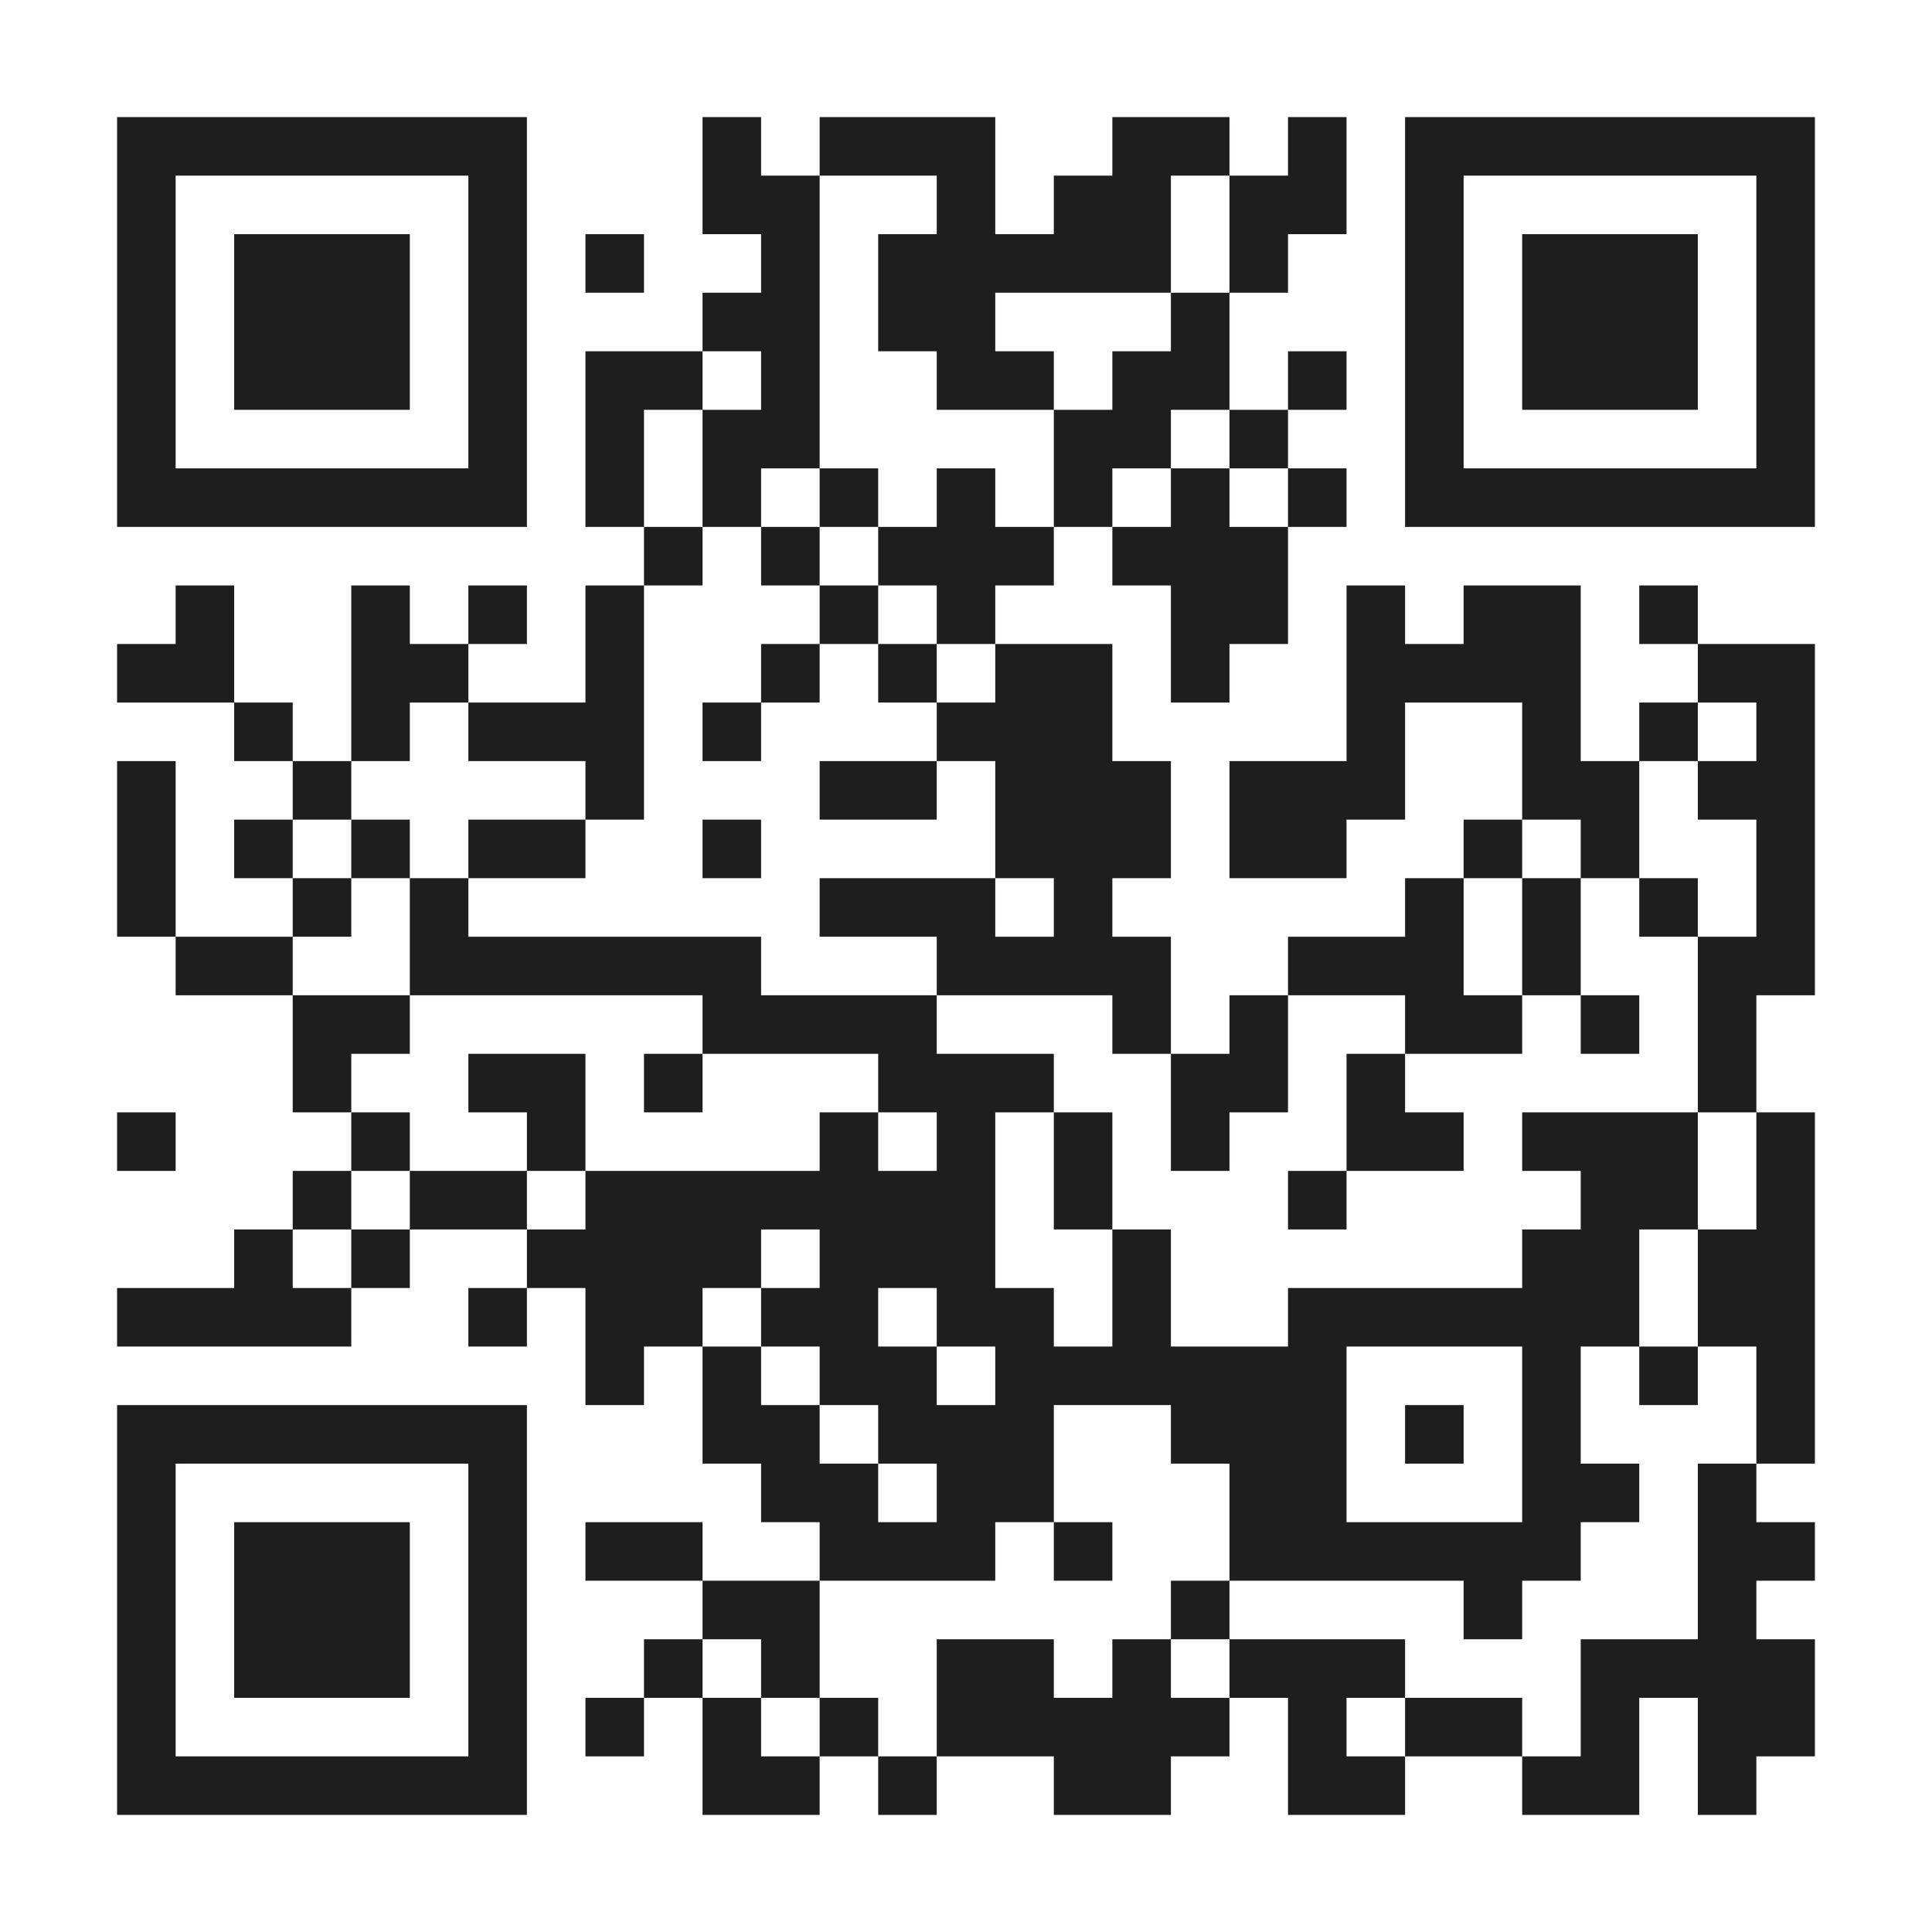
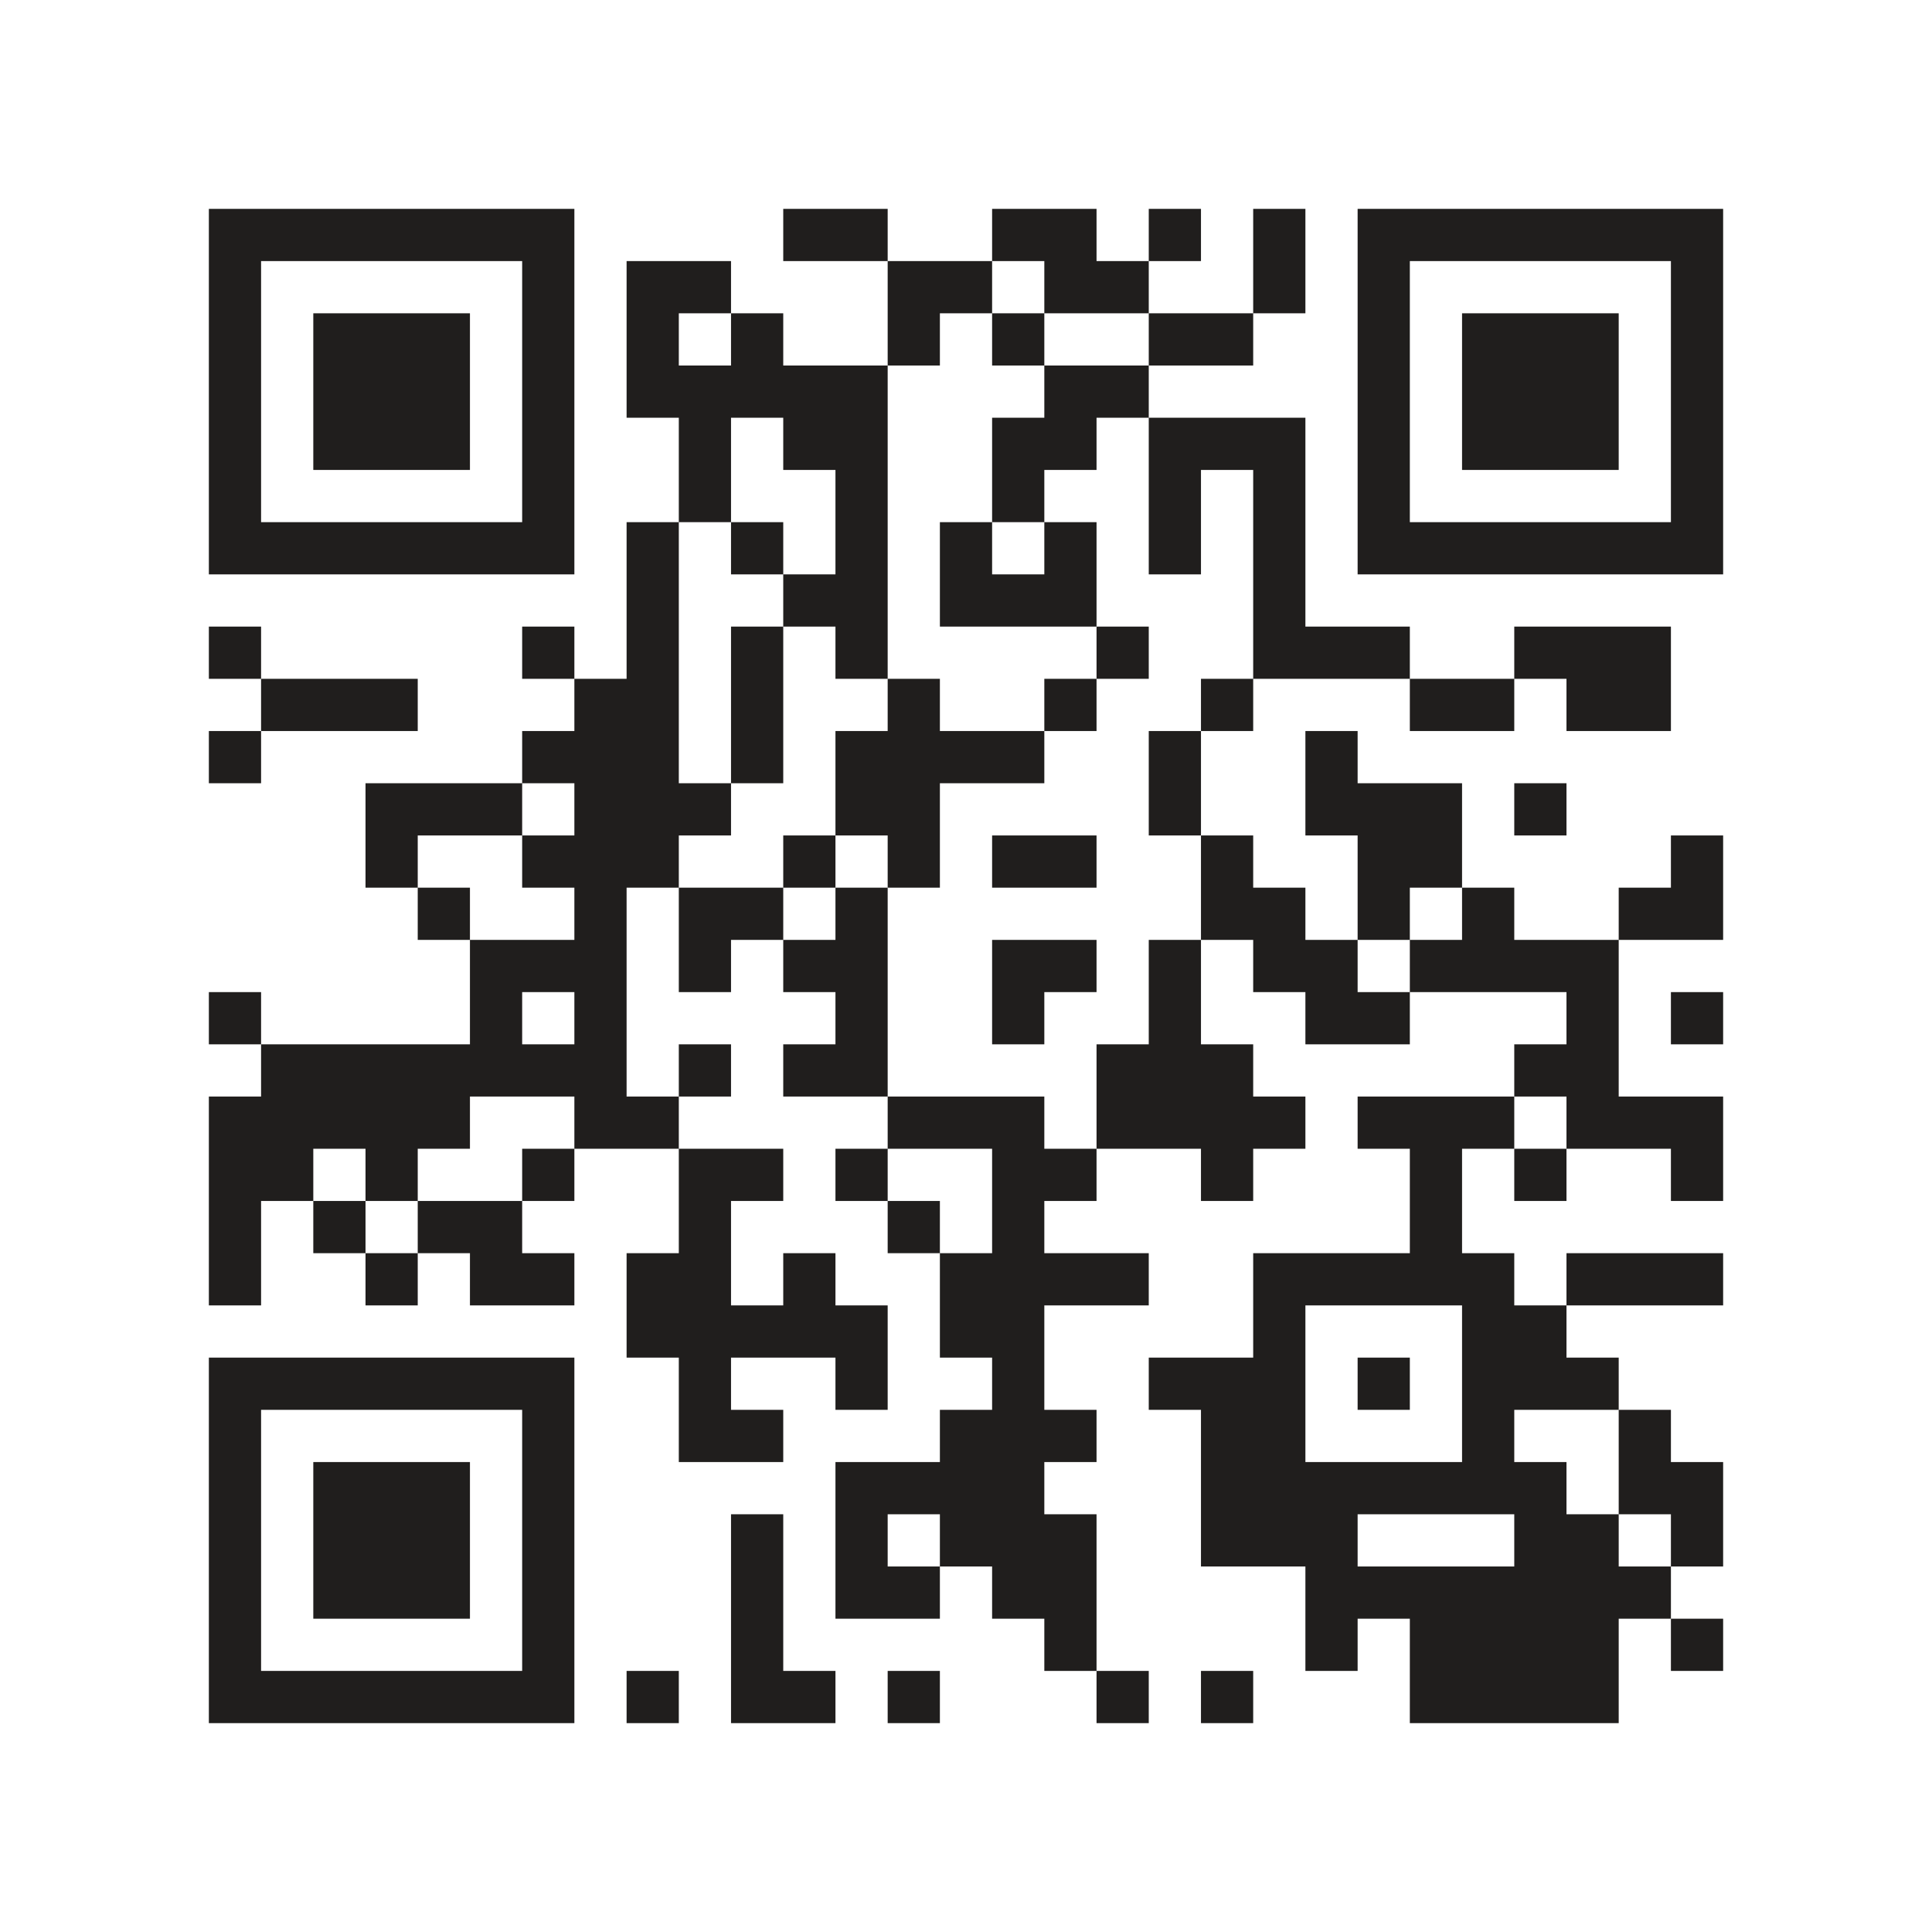
- <svg xmlns="http://www.w3.org/2000/svg" viewBox="0 0 33 33" width="33" height="33" class="segno">
-   <path fill="#fff" d="M0 0h33v33h-33z" />
-   <path class="qrline" stroke="#201e1d" d="M2 2.5h7m3 0h1m1 0h3m2 0h2m1 0h1m1 0h7m-29 1h1m5 0h1m3 0h2m2 0h1m1 0h2m1 0h2m1 0h1m5 0h1m-29 1h1m1 0h3m1 0h1m1 0h1m2 0h1m1 0h5m1 0h1m2 0h1m1 0h3m1 0h1m-29 1h1m1 0h3m1 0h1m3 0h2m1 0h2m3 0h1m3 0h1m1 0h3m1 0h1m-29 1h1m1 0h3m1 0h1m1 0h2m1 0h1m2 0h2m1 0h2m1 0h1m1 0h1m1 0h3m1 0h1m-29 1h1m5 0h1m1 0h1m1 0h2m4 0h2m1 0h1m2 0h1m5 0h1m-29 1h7m1 0h1m1 0h1m1 0h1m1 0h1m1 0h1m1 0h1m1 0h1m1 0h7m-20 1h1m1 0h1m1 0h3m1 0h3m-19 1h1m2 0h1m1 0h1m1 0h1m3 0h1m1 0h1m3 0h2m1 0h1m1 0h2m1 0h1m-27 1h2m2 0h2m2 0h1m2 0h1m1 0h1m1 0h2m1 0h1m2 0h4m2 0h2m-27 1h1m1 0h1m1 0h3m1 0h1m3 0h3m4 0h1m2 0h1m1 0h1m1 0h1m-29 1h1m2 0h1m4 0h1m3 0h2m1 0h3m1 0h3m2 0h2m1 0h2m-29 1h1m1 0h1m1 0h1m1 0h2m2 0h1m4 0h3m1 0h2m2 0h1m1 0h1m2 0h1m-29 1h1m2 0h1m1 0h1m6 0h3m1 0h1m5 0h1m1 0h1m1 0h1m1 0h1m-28 1h2m2 0h6m3 0h4m2 0h3m1 0h1m2 0h2m-26 1h2m5 0h4m3 0h1m1 0h1m2 0h2m1 0h1m1 0h1m-25 1h1m2 0h2m1 0h1m3 0h3m2 0h2m1 0h1m5 0h1m-28 1h1m3 0h1m2 0h1m4 0h1m1 0h1m1 0h1m1 0h1m2 0h2m1 0h3m1 0h1m-26 1h1m1 0h2m1 0h7m1 0h1m3 0h1m4 0h2m1 0h1m-27 1h1m1 0h1m2 0h4m1 0h3m2 0h1m6 0h2m1 0h2m-29 1h4m2 0h1m1 0h2m1 0h2m1 0h2m1 0h1m2 0h6m1 0h2m-21 1h1m1 0h1m1 0h2m1 0h6m3 0h1m1 0h1m1 0h1m-29 1h7m3 0h2m1 0h3m2 0h3m1 0h1m1 0h1m3 0h1m-29 1h1m5 0h1m4 0h2m1 0h2m3 0h2m3 0h2m1 0h1m-28 1h1m1 0h3m1 0h1m1 0h2m2 0h3m1 0h1m2 0h6m2 0h2m-29 1h1m1 0h3m1 0h1m3 0h2m6 0h1m4 0h1m3 0h1m-28 1h1m1 0h3m1 0h1m2 0h1m1 0h1m2 0h2m1 0h1m1 0h3m3 0h4m-29 1h1m5 0h1m1 0h1m1 0h1m1 0h1m1 0h5m1 0h1m1 0h2m1 0h1m1 0h2m-29 1h7m3 0h2m1 0h1m2 0h2m2 0h2m2 0h2m1 0h1" />
+ <svg xmlns="http://www.w3.org/2000/svg" width="37" height="37" class="segno">
+   <path fill="#fff" d="M0 0h37v37h-37z" />
+   <path class="qrline" stroke="#201e1d" d="M4 4.5h7m4 0h2m2 0h2m1 0h1m1 0h1m1 0h7m-29 1h1m5 0h1m1 0h2m3 0h2m1 0h2m2 0h1m1 0h1m5 0h1m-29 1h1m1 0h3m1 0h1m1 0h1m1 0h1m2 0h1m1 0h1m2 0h2m2 0h1m1 0h3m1 0h1m-29 1h1m1 0h3m1 0h1m1 0h5m3 0h2m4 0h1m1 0h3m1 0h1m-29 1h1m1 0h3m1 0h1m2 0h1m1 0h2m2 0h2m1 0h3m1 0h1m1 0h3m1 0h1m-29 1h1m5 0h1m2 0h1m2 0h1m2 0h1m2 0h1m1 0h1m1 0h1m5 0h1m-29 1h7m1 0h1m1 0h1m1 0h1m1 0h1m1 0h1m1 0h1m1 0h1m1 0h7m-21 1h1m2 0h2m1 0h3m3 0h1m-21 1h1m5 0h1m1 0h1m1 0h1m1 0h1m4 0h1m2 0h3m2 0h3m-27 1h3m3 0h2m1 0h1m2 0h1m2 0h1m2 0h1m3 0h2m1 0h2m-28 1h1m5 0h3m1 0h1m1 0h4m2 0h1m2 0h1m-19 1h3m1 0h3m2 0h2m4 0h1m2 0h3m1 0h1m-23 1h1m2 0h3m2 0h1m1 0h1m1 0h2m2 0h1m2 0h2m4 0h1m-25 1h1m2 0h1m1 0h2m1 0h1m6 0h2m1 0h1m1 0h1m2 0h2m-24 1h3m1 0h1m1 0h2m2 0h2m1 0h1m1 0h2m1 0h4m-27 1h1m4 0h1m1 0h1m4 0h1m2 0h1m2 0h1m2 0h2m3 0h1m1 0h1m-28 1h7m1 0h1m1 0h2m4 0h3m5 0h2m-27 1h5m2 0h2m4 0h3m1 0h4m1 0h3m1 0h3m-29 1h2m1 0h1m2 0h1m2 0h2m1 0h1m2 0h2m2 0h1m3 0h1m1 0h1m2 0h1m-29 1h1m1 0h1m1 0h2m3 0h1m3 0h1m1 0h1m7 0h1m-24 1h1m2 0h1m1 0h2m1 0h2m1 0h1m2 0h4m2 0h5m1 0h3m-21 1h5m1 0h2m4 0h1m3 0h2m-26 1h7m2 0h1m2 0h1m2 0h1m2 0h3m1 0h1m1 0h3m-27 1h1m5 0h1m2 0h2m3 0h3m2 0h2m3 0h1m2 0h1m-28 1h1m1 0h3m1 0h1m5 0h4m3 0h7m1 0h2m-29 1h1m1 0h3m1 0h1m3 0h1m1 0h1m1 0h3m2 0h3m3 0h2m1 0h1m-29 1h1m1 0h3m1 0h1m3 0h1m1 0h2m1 0h2m4 0h7m-28 1h1m5 0h1m3 0h1m5 0h1m4 0h1m1 0h4m1 0h1m-29 1h7m1 0h1m1 0h2m1 0h1m3 0h1m1 0h1m3 0h4" />
</svg>
